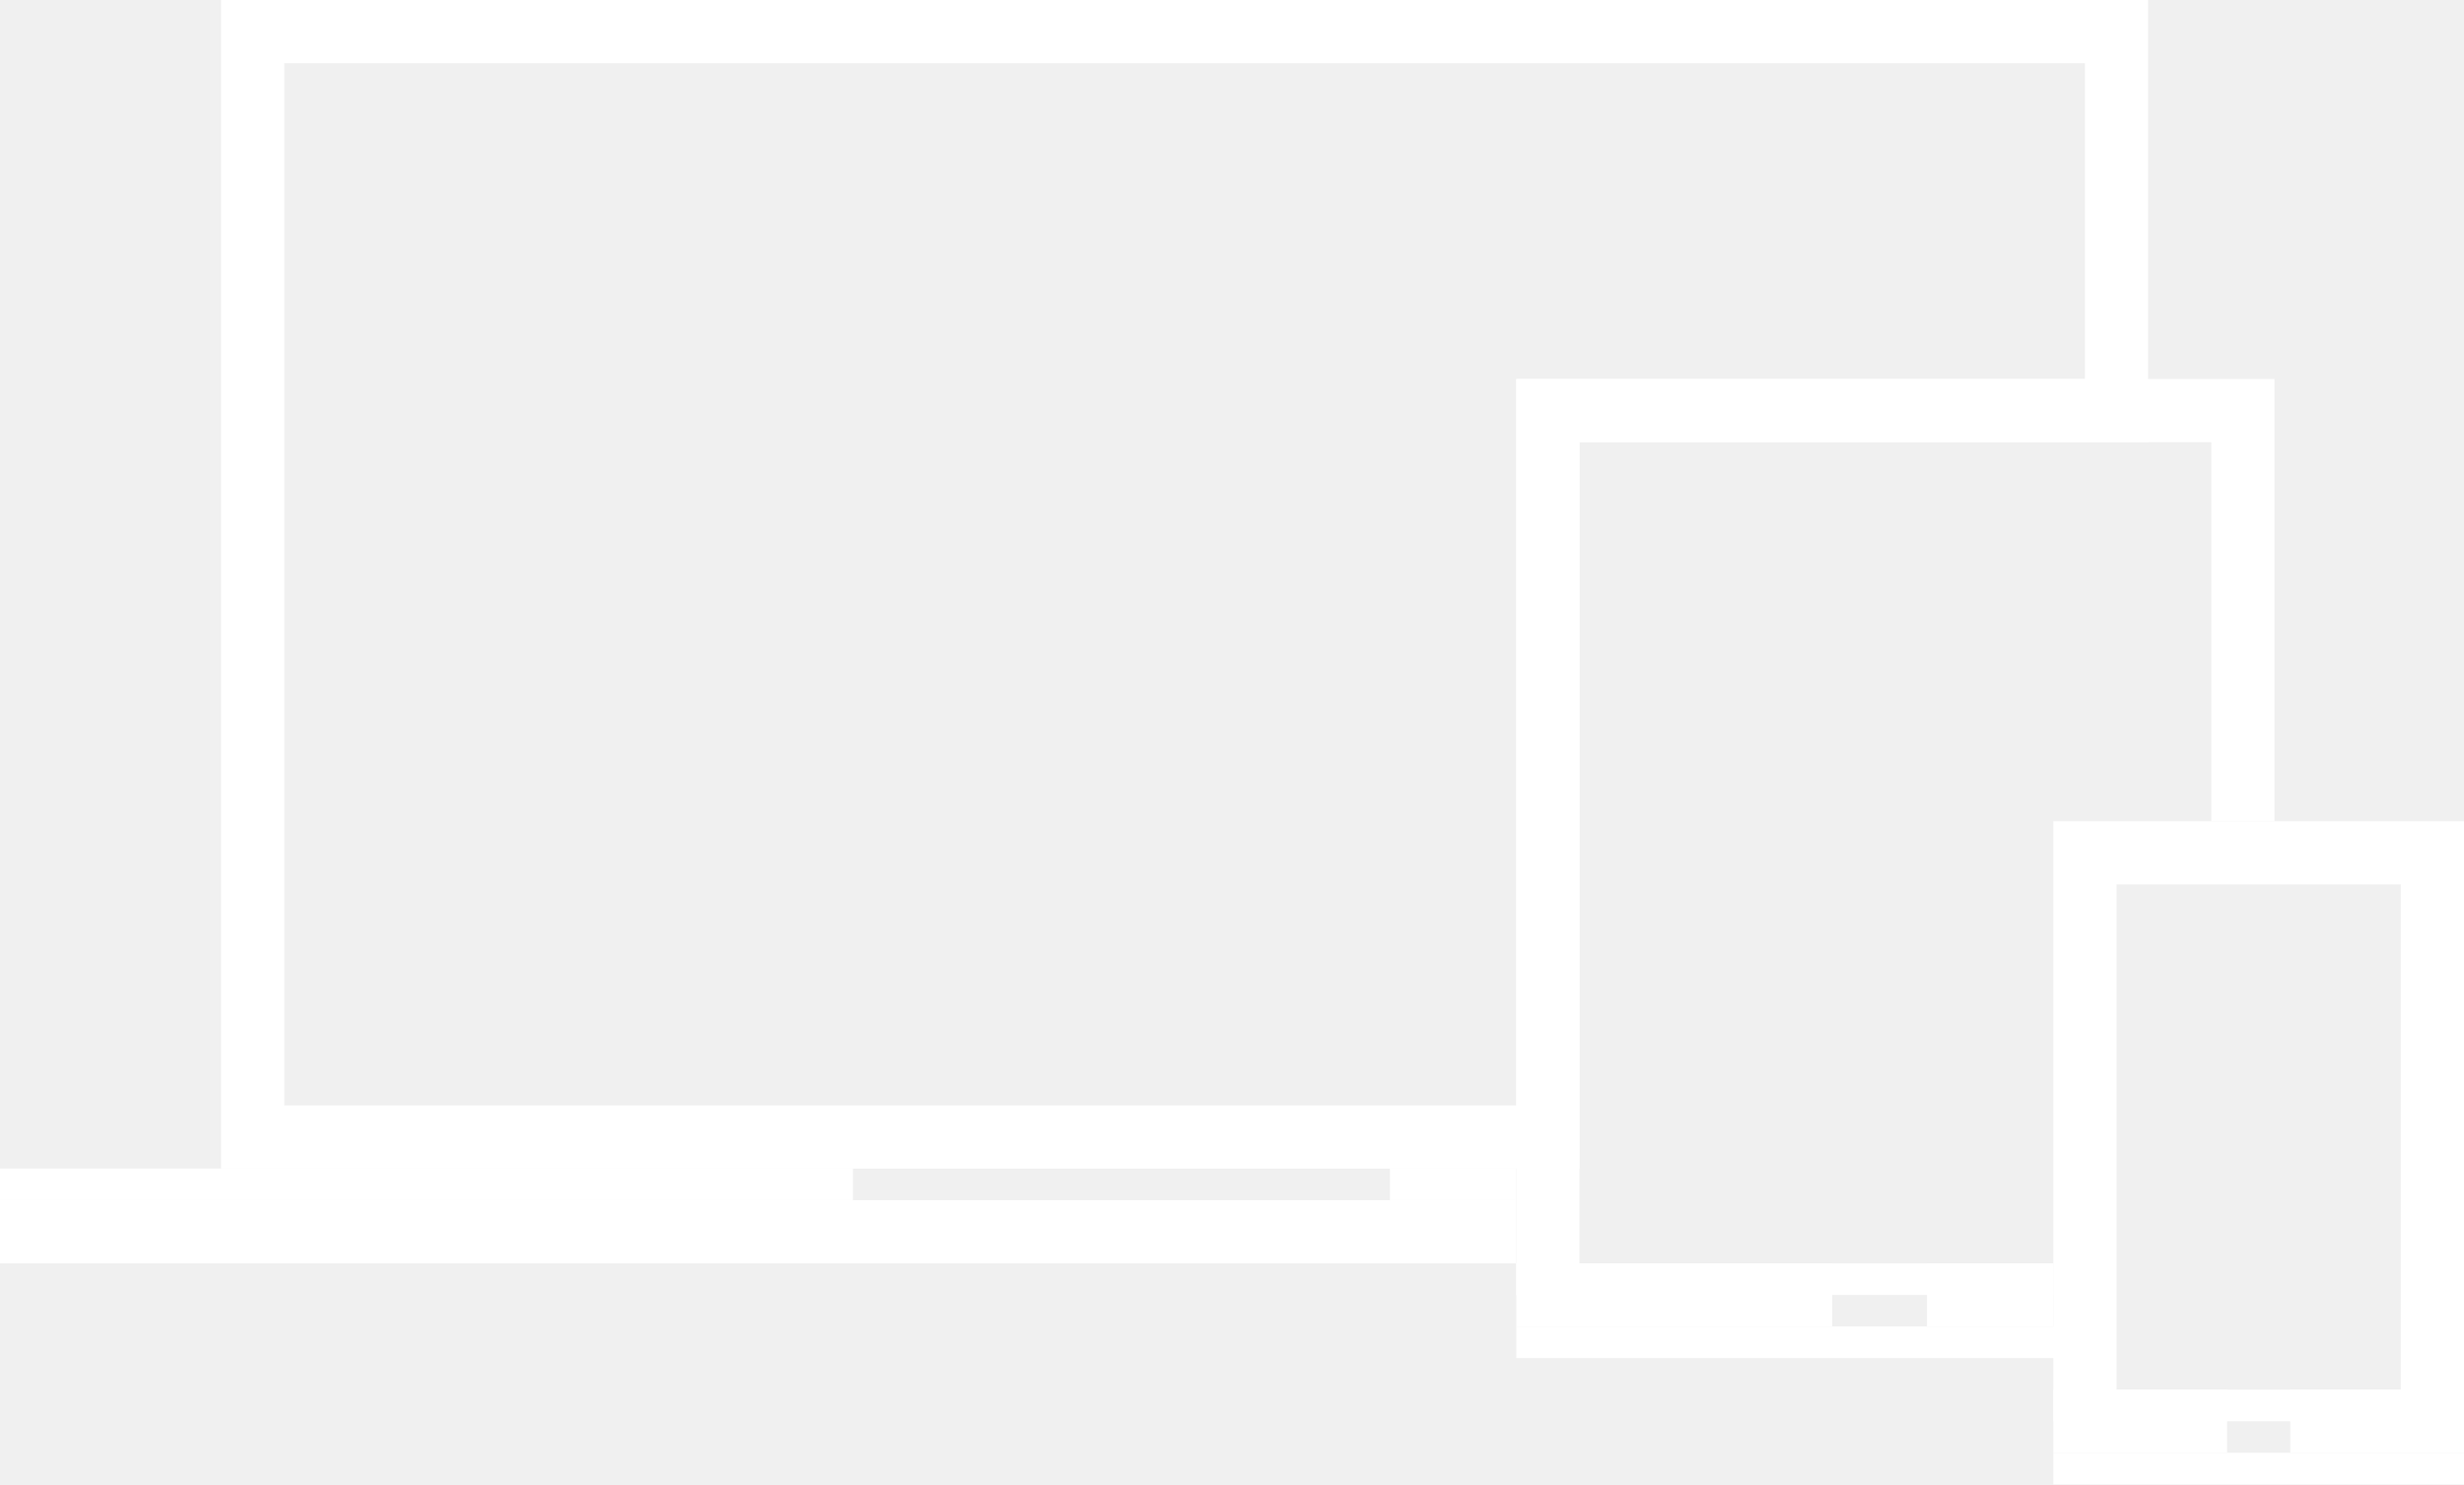
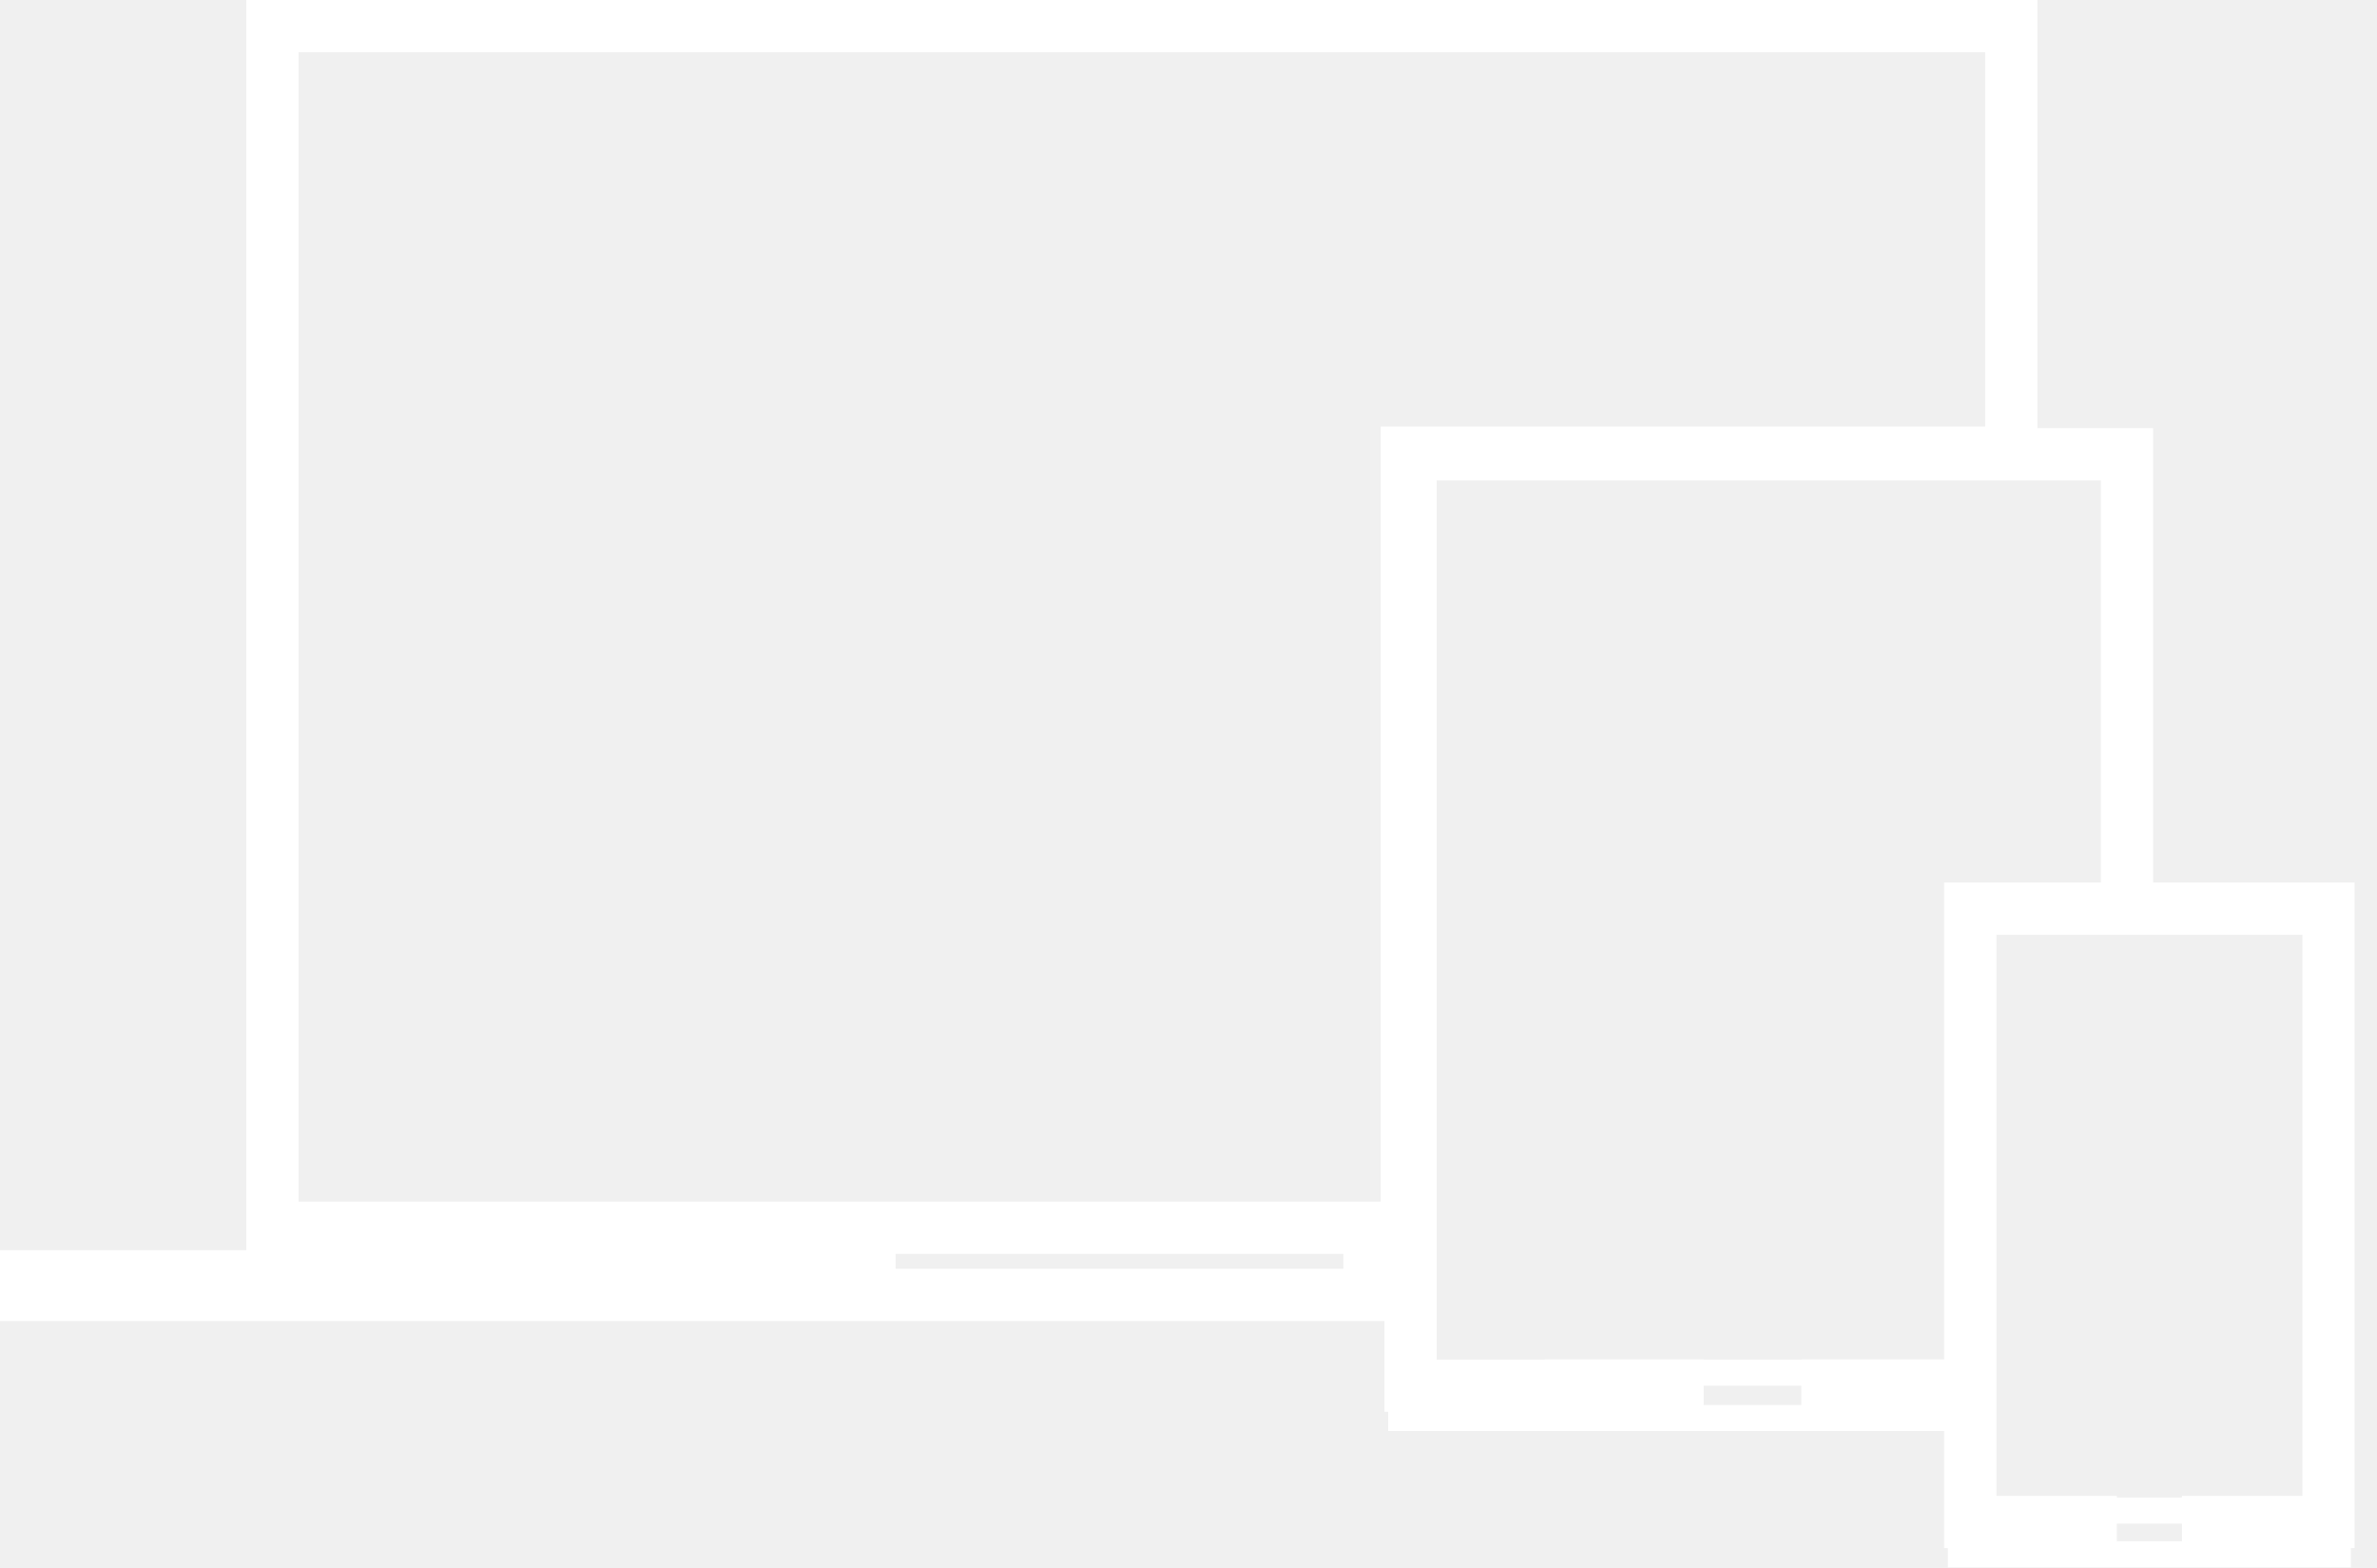
- <svg xmlns="http://www.w3.org/2000/svg" width="78" height="47" viewBox="0 0 78 47" fill="none">
-   <line x1="48" y1="42.5" x2="66" y2="42.5" stroke="white" />
-   <line x1="48" y1="40.5" x2="65" y2="40.5" stroke="white" />
-   <path d="M65 41H61M71 26V13H49V41H58" stroke="white" stroke-width="2" />
-   <line x1="65" y1="44.5" x2="78" y2="44.5" stroke="white" />
-   <line x1="65" y1="46.5" x2="78" y2="46.5" stroke="white" />
-   <path d="M70.5 45H66V27H77V45H72.5" stroke="white" stroke-width="2" />
-   <path d="M49 14V36H8V1H67V13H50H49V14Z" stroke="white" stroke-width="2" />
-   <line y1="39" x2="48" y2="39" stroke="white" stroke-width="2" />
-   <line y1="37.5" x2="27" y2="37.5" stroke="white" />
-   <line x1="44" y1="37.5" x2="48" y2="37.5" stroke="white" />
+ <svg xmlns="http://www.w3.org/2000/svg" width="91" height="60" viewBox="0 0 91 60" fill="none">
+   <line x1="53.143" y1="54.283" x2="74.571" y2="54.283" stroke="white" />
+   <line x1="59.143" y1="52.544" x2="74.572" y2="52.544" stroke="white" />
+   <path d="M74.571 53.044L68.961 53.044M81.429 33.944V17.391H54V53.044H65.221" stroke="white" stroke-width="2" />
+   <path d="M76.286 57.826H88.714" stroke="white" />
+   <line x1="74.571" y1="59.5" x2="90" y2="59.5" stroke="white" />
+   <path d="M81.039 58.261H75.429V34.783H89.143V58.261H83.532" stroke="white" stroke-width="2" />
+   <path d="M53.857 18.327V47H10.429V1H77V17.327H54.857H53.857V18.327Z" stroke="white" stroke-width="2" />
+   <line y1="49.571" x2="53.143" y2="49.571" stroke="white" stroke-width="2" />
+   <line y1="48.357" x2="34.286" y2="48.357" stroke="white" />
+   <line x1="51.429" y1="48.357" x2="54" y2="48.357" stroke="white" />
</svg>
